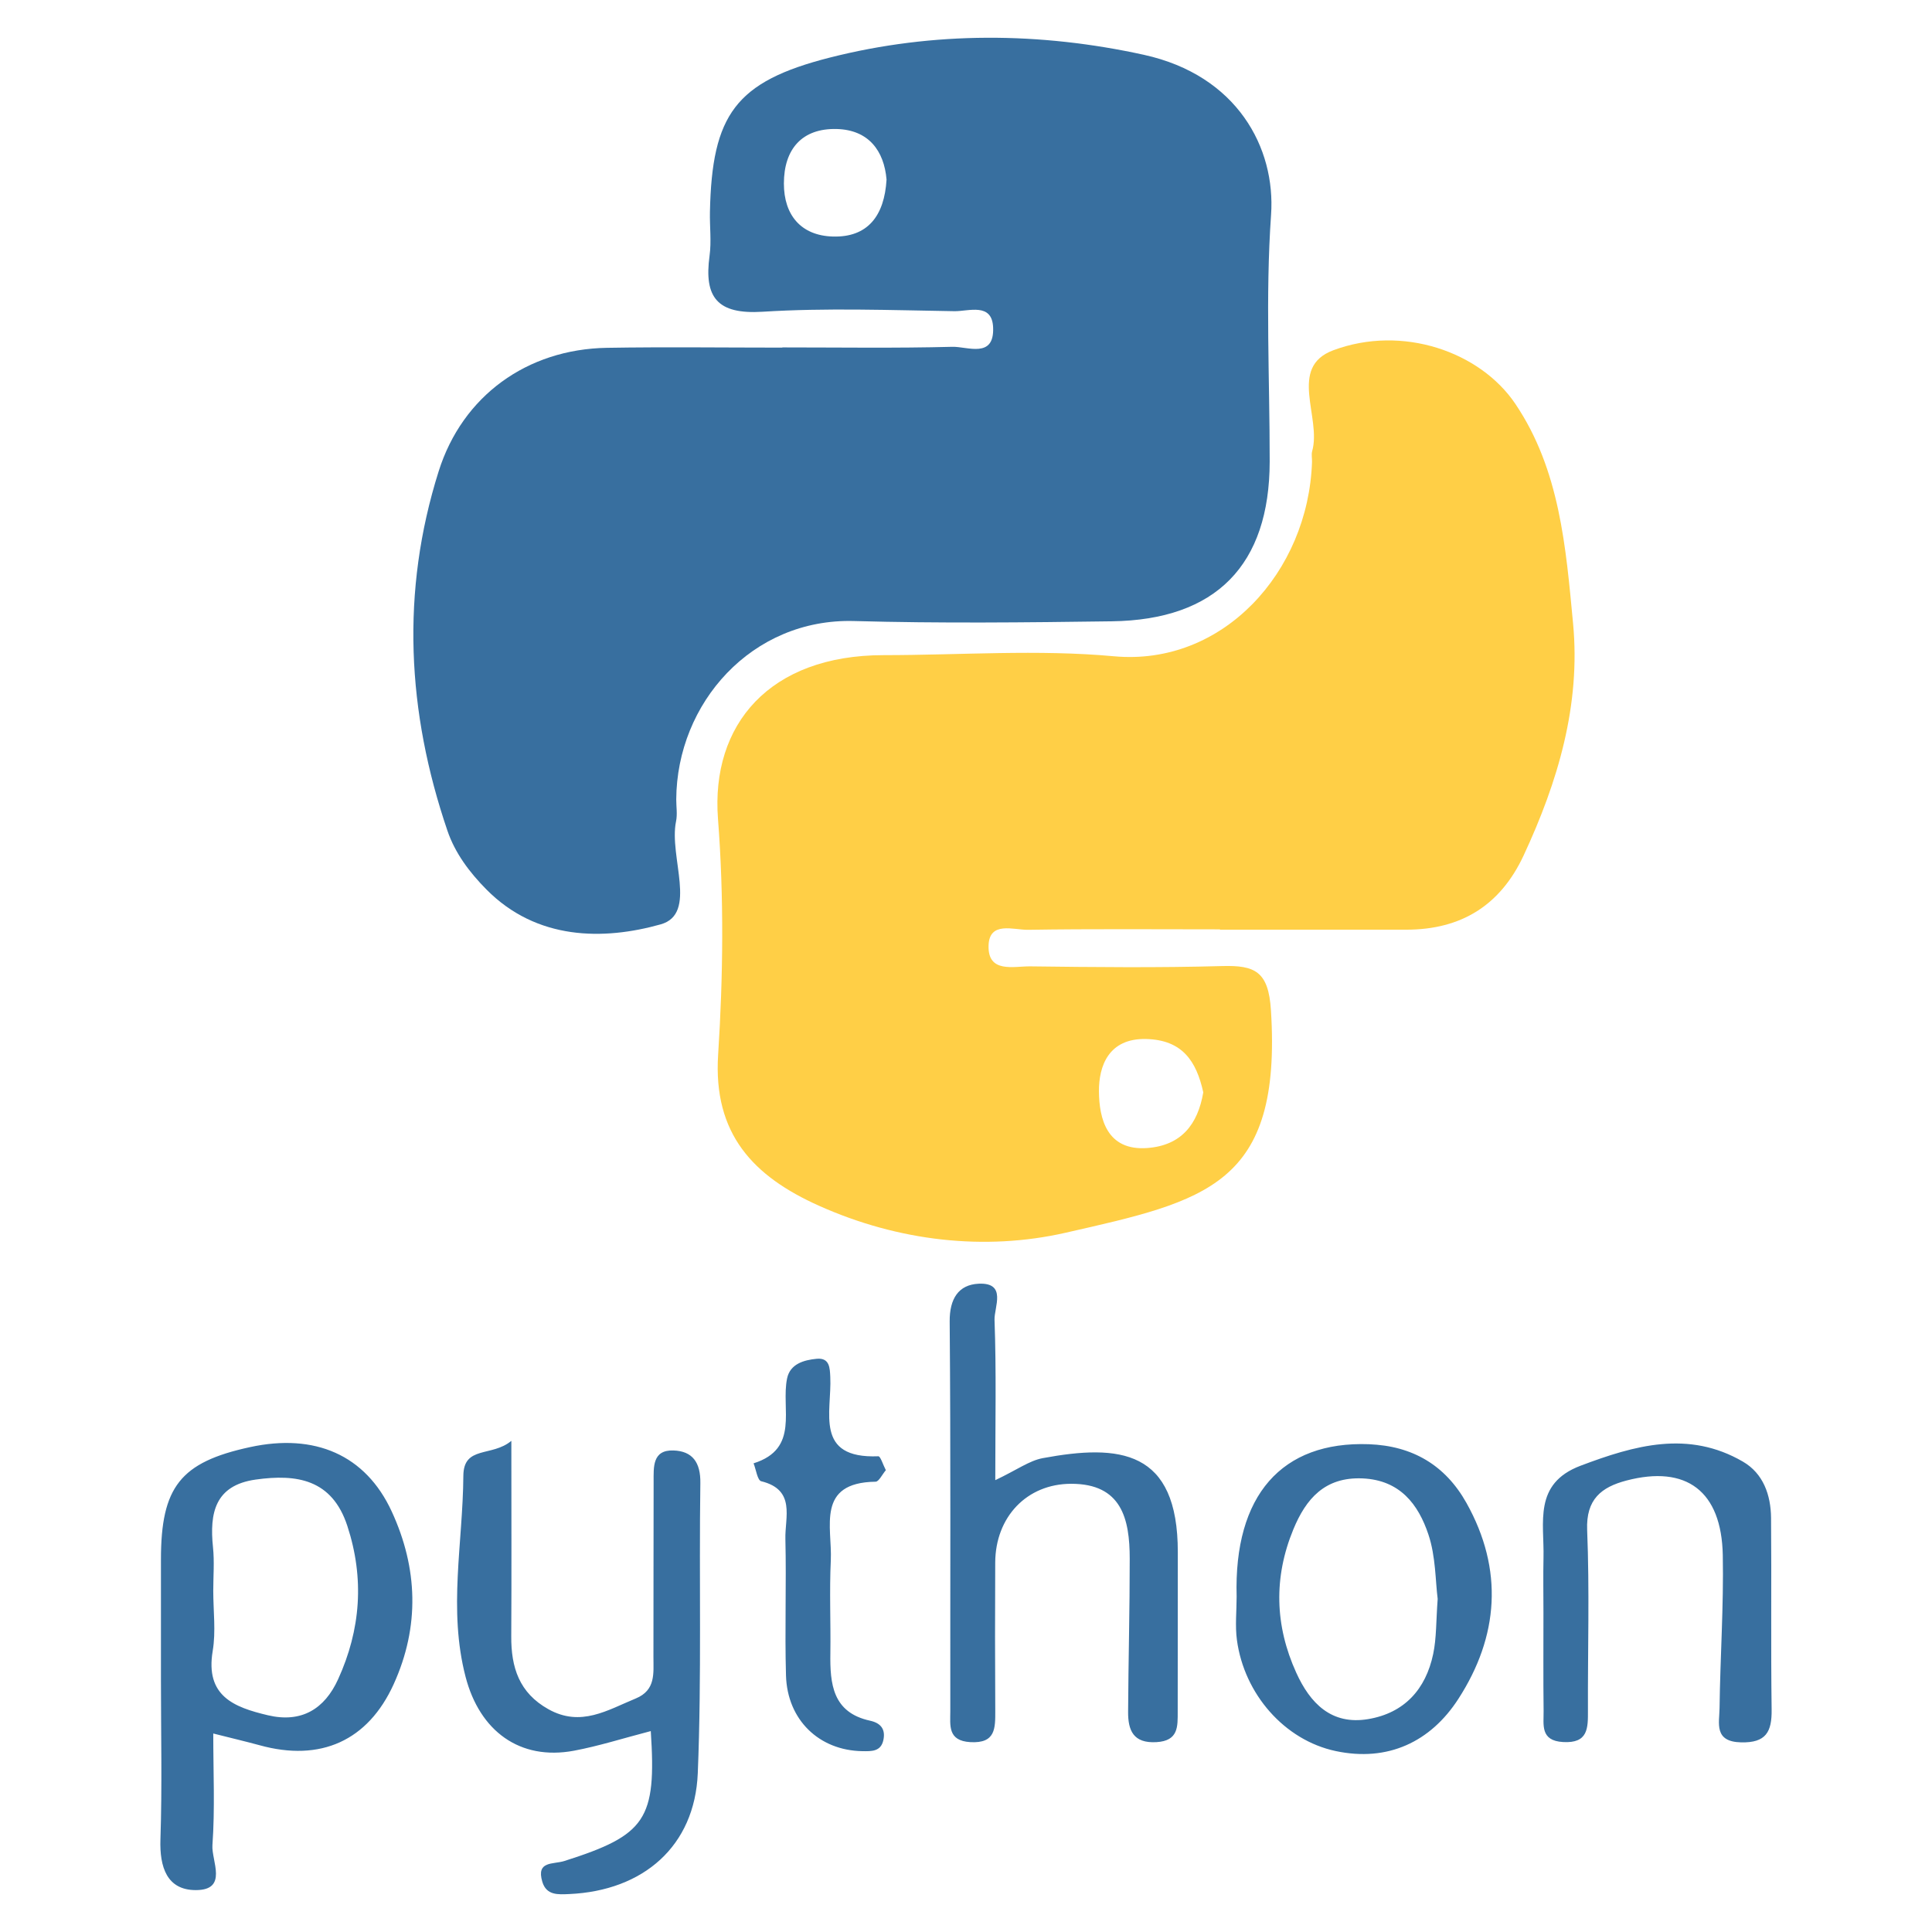
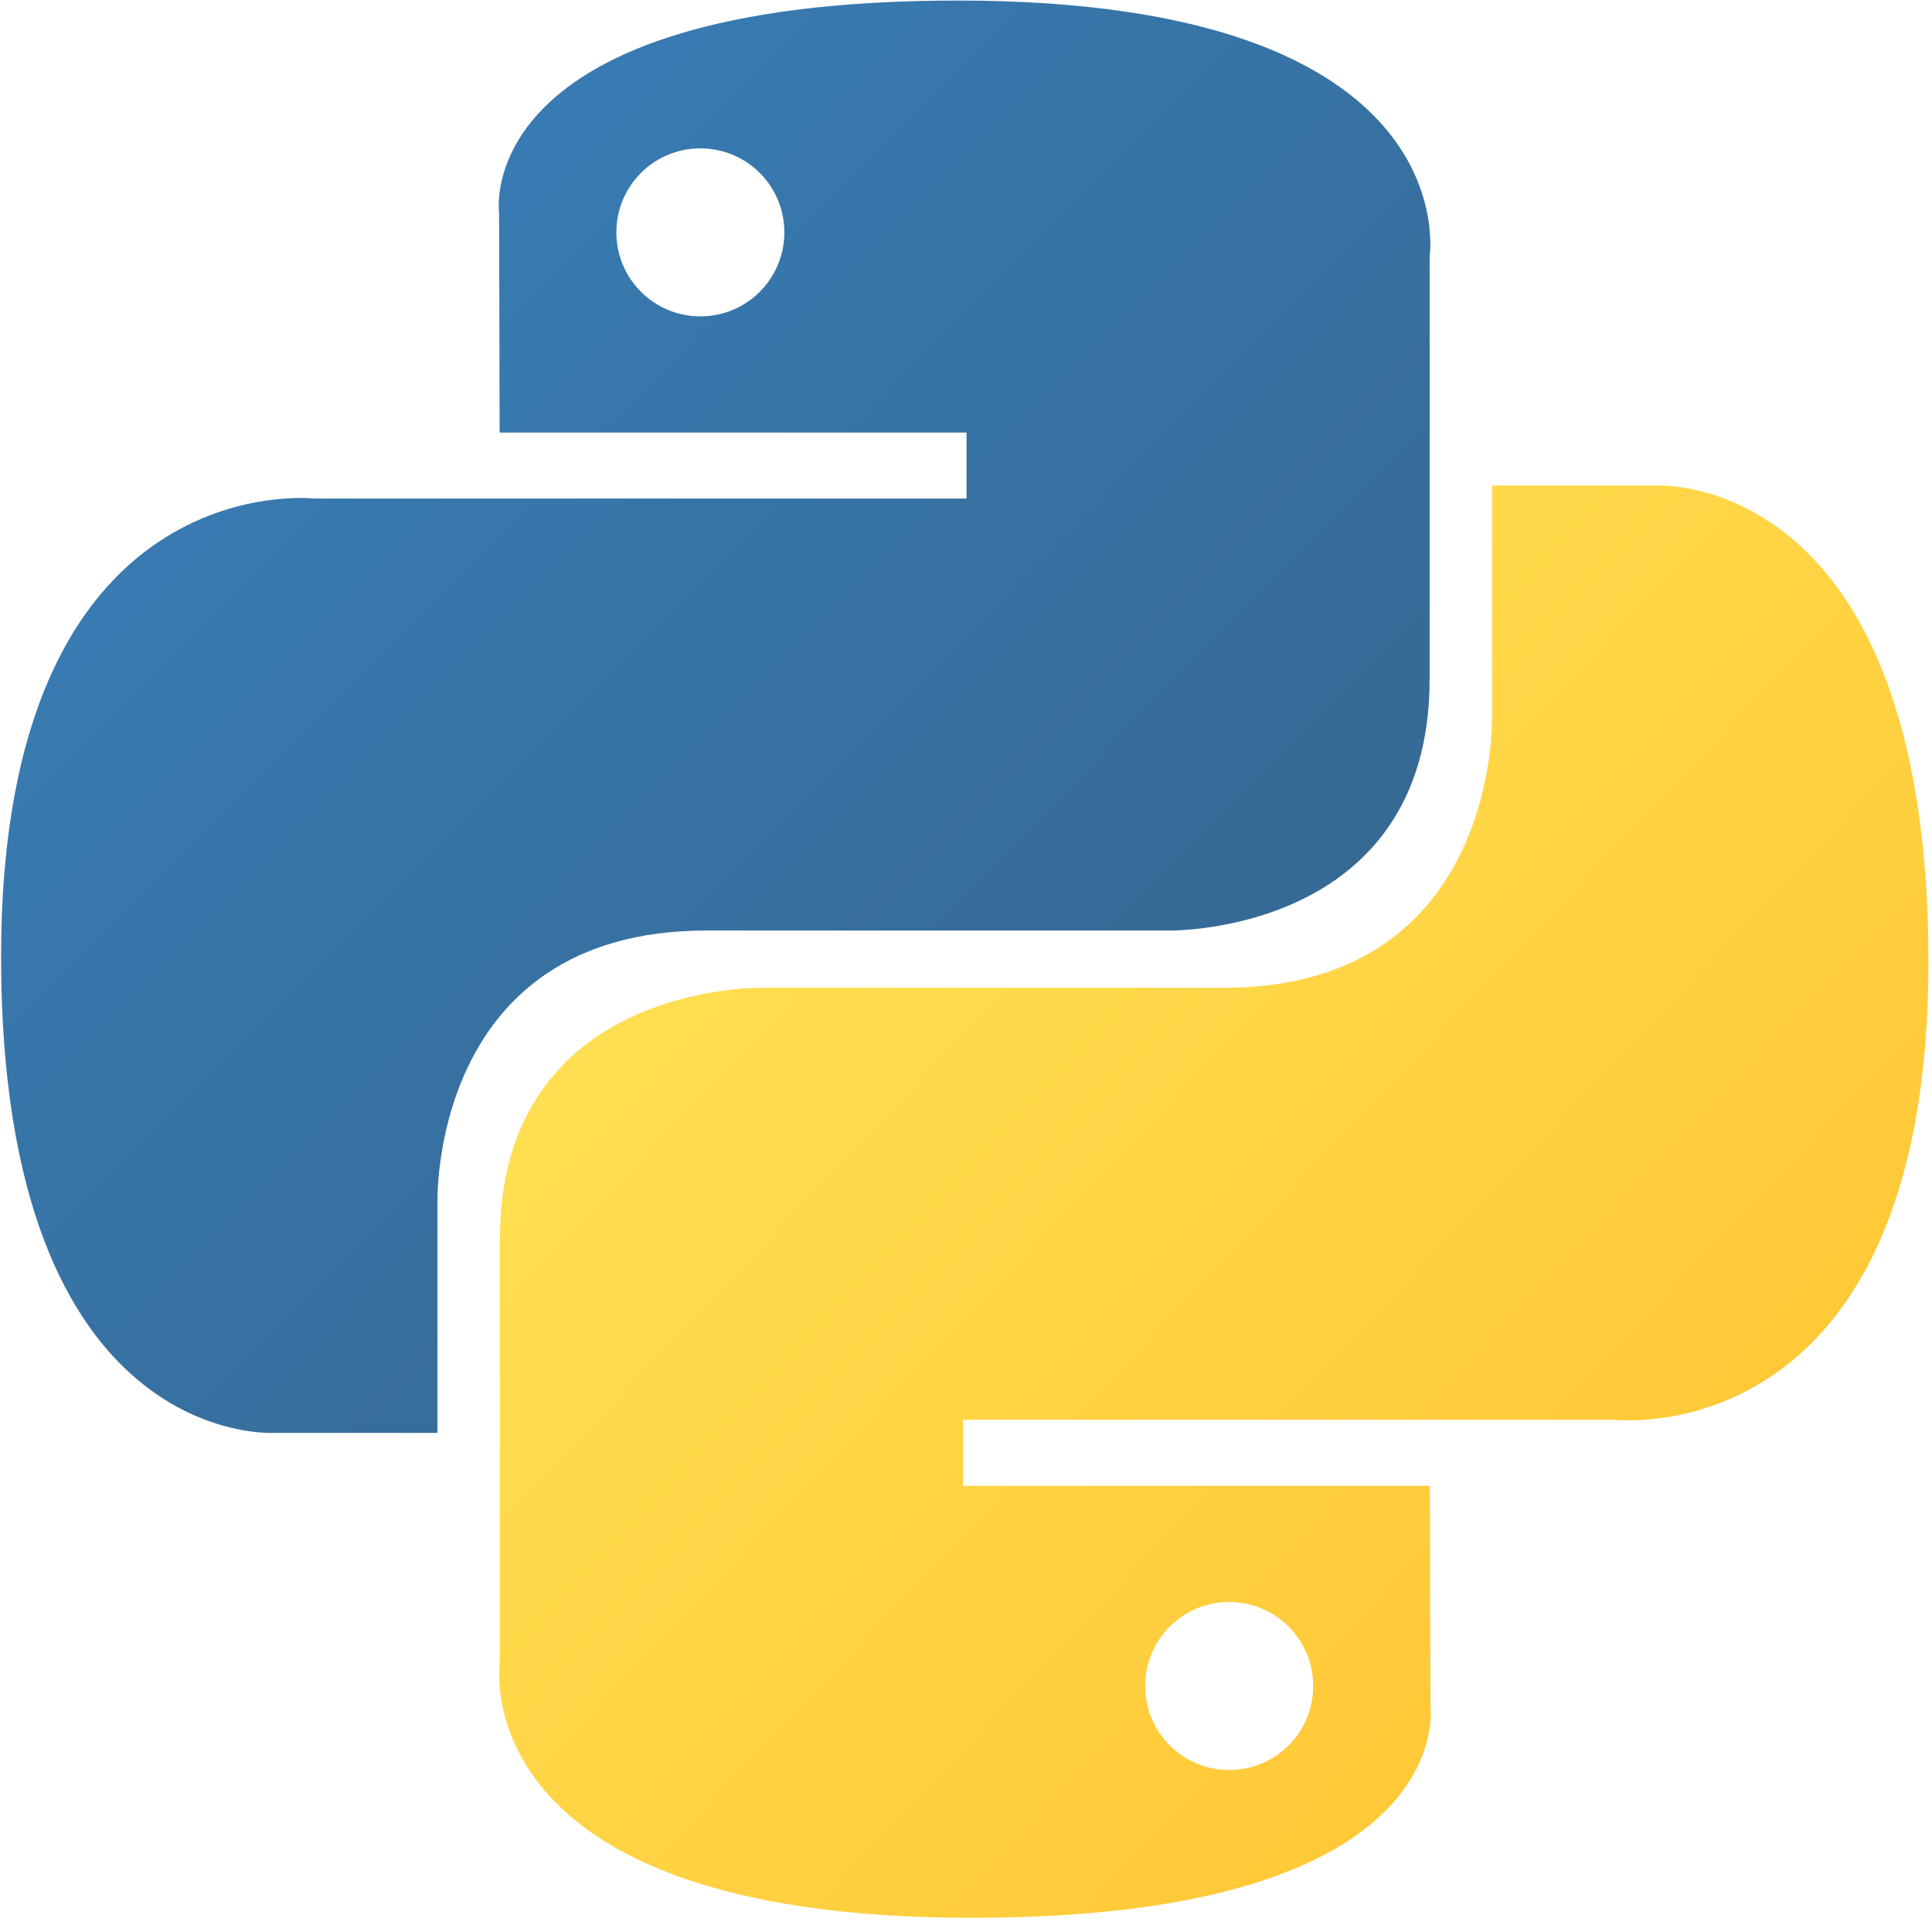
- <svg xmlns="http://www.w3.org/2000/svg" viewBox="0 0 128 128">
-   <g fill-rule="evenodd" clip-rule="evenodd">
-     <path fill="#386f9f" d="M51.834 23.017c3.756 0 7.512.058 11.263-.04.995-.026 2.78.797 2.7-1.271-.061-1.683-1.622-1.074-2.568-1.089-4.237-.067-8.488-.228-12.708.037-3.003.187-3.888-.953-3.511-3.707.13-.95.005-1.934.025-2.902.132-6.446 1.69-8.64 7.942-10.23 6.888-1.75 13.937-1.692 20.806-.184 6.175 1.356 8.74 6.16 8.428 10.604-.38 5.423-.086 10.893-.091 16.343-.009 6.853-3.55 10.49-10.459 10.585-5.69.078-11.387.14-17.074-.018-6.778-.19-11.75 5.44-11.784 11.82 0 .484.083.984-.013 1.451-.488 2.343 1.462 6.13-1.022 6.826-3.78 1.062-8.206 1.062-11.54-2.311-1.13-1.14-2.082-2.417-2.584-3.893-2.679-7.865-3.102-15.83-.58-23.818 1.572-4.986 5.848-8.087 11.145-8.176 3.874-.065 7.749-.013 11.623-.013l.002-.014zm6.902-11.12c-.162-1.903-1.185-3.292-3.296-3.35-2.309-.06-3.502 1.336-3.505 3.608-.002 2.106 1.145 3.455 3.241 3.516 2.303.067 3.418-1.36 3.56-3.774z" />
-     <path fill="#ffcf46" d="M80.824 61.572c-4.24 0-8.482-.037-12.722.03-.955.012-2.557-.592-2.607 1.041-.056 1.852 1.663 1.37 2.755 1.381 4.24.053 8.484.098 12.723-.02 2.178-.06 3.067.357 3.23 2.925.737 11.625-4.308 12.63-13.613 14.745-5.338 1.213-11.061.57-16.325-1.788-4.353-1.947-7.024-4.753-6.687-10.007.334-5.186.39-10.439-.009-15.62-.48-6.253 3.41-10.852 10.975-10.854 5.09-.001 10.214-.389 15.26.075 7.215.662 12.872-5.592 13.12-12.864.01-.241-.052-.5.01-.724.636-2.235-1.626-5.557 1.4-6.686 4.573-1.705 9.73.087 12.066 3.557 2.945 4.369 3.343 9.51 3.819 14.53.515 5.411-1.003 10.505-3.276 15.386-1.544 3.31-4.14 4.91-7.757 4.915-4.12.003-8.239 0-12.36 0-.002-.008-.002-.015-.002-.022zm-1.104 10.8c-.453-2.066-1.385-3.476-3.785-3.535-2.496-.06-3.14 1.807-3.127 3.474.014 1.772.508 3.952 3.21 3.748 2.246-.172 3.341-1.563 3.702-3.687z" />
-     <path fill="#386f9f" d="M14.129 114.849c0 2.582.117 5-.055 7.397-.074 1.034 1.066 2.98-1.103 2.978-1.912 0-2.403-1.522-2.342-3.361.117-3.51.034-7.027.034-10.54v-7.998c0-4.82 1.293-6.452 5.903-7.45 4.286-.932 7.654.511 9.386 4.263 1.732 3.753 1.866 7.62.133 11.438-1.708 3.762-4.854 5.166-8.884 4.051-.918-.25-1.845-.467-3.072-.778zm0-9.448c0 1.33.18 2.686-.037 3.98-.502 2.991 1.408 3.728 3.66 4.26 2.227.526 3.754-.421 4.647-2.383 1.501-3.29 1.753-6.683.613-10.162-1.012-3.092-3.349-3.454-6.077-3.07-2.694.383-3.059 2.215-2.824 4.48.1.955.018 1.93.018 2.895zM43.116 114.689c-1.845.48-3.447.992-5.087 1.3-3.59.671-6.248-1.3-7.183-4.894-1.16-4.448-.178-8.879-.148-13.317.013-2.023 1.885-1.234 3.18-2.318 0 4.75.018 8.85-.006 12.947-.013 2.058.519 3.75 2.465 4.835 2.148 1.198 3.91.057 5.78-.712 1.34-.551 1.173-1.676 1.175-2.746.01-3.872-.001-7.74.012-11.612.002-.955-.097-2.122 1.313-2.075 1.257.041 1.804.788 1.783 2.158-.091 6.407.09 12.823-.17 19.221-.197 4.838-3.61 7.793-8.52 8.01-.735.031-1.505.099-1.78-.813-.419-1.404.718-1.139 1.465-1.378 5.401-1.718 6.107-2.744 5.721-8.606zM65.94 98.064c1.429-.675 2.25-1.293 3.153-1.46 5.067-.937 8.95-.58 8.94 6.245-.007 3.515.002 7.031-.007 10.545-.002.984.061 1.942-1.406 2.027-1.547.092-1.887-.793-1.88-2.006.018-3.387.11-6.774.107-10.16-.002-2.63-.539-4.958-3.884-4.95-2.934.005-5.012 2.195-5.027 5.217a899.58 899.58 0 00.003 9.814c.003 1.162.028 2.181-1.652 2.085-1.513-.09-1.327-1.11-1.327-2.049-.01-8.6.032-17.209-.041-25.815-.013-1.508.582-2.444 1.92-2.508 1.888-.087 1.023 1.564 1.051 2.392.123 3.371.05 6.75.05 10.623zM81.93 105.775c-.191-6.715 2.994-10.3 8.76-10.092 2.894.106 5.065 1.39 6.466 3.89 2.475 4.422 2.14 8.846-.538 12.987-1.84 2.844-4.67 4.185-8.12 3.453-3.402-.72-6.066-3.783-6.548-7.353-.128-.945-.02-1.924-.02-2.885zm13.32.157c-.152-1.172-.125-2.806-.613-4.264-.667-2-1.883-3.61-4.364-3.72-2.503-.108-3.752 1.355-4.587 3.38-1.311 3.179-1.226 6.371.194 9.493.912 2.011 2.32 3.483 4.76 3.075 2.403-.401 3.821-1.976 4.312-4.313.223-1.059.187-2.168.298-3.65zM102.257 106.827c0-1.212-.023-2.422.004-3.628.056-2.325-.685-4.901 2.45-6.089 3.59-1.356 7.148-2.372 10.762-.273 1.352.786 1.85 2.214 1.864 3.73.037 4.231-.019 8.464.038 12.695.02 1.476-.368 2.214-2.027 2.174-1.818-.043-1.435-1.283-1.423-2.273.043-3.38.278-6.757.214-10.132-.084-4.25-2.416-5.983-6.389-4.94-1.648.434-2.678 1.234-2.597 3.274.161 3.982.037 7.978.052 11.967.004 1.156.021 2.18-1.647 2.083-1.528-.088-1.278-1.145-1.29-2.062-.028-2.176-.008-4.353-.011-6.526zM58.689 97.403c-.25.296-.46.76-.68.764-3.964.055-2.864 3.014-2.966 5.209-.097 2.045 0 4.1-.029 6.151-.03 2.038.147 3.932 2.627 4.473.711.154 1.035.564.887 1.274-.163.784-.788.753-1.407.745-2.85-.05-4.963-2.065-5.047-5.015-.086-3.014.031-6.035-.04-9.046-.037-1.43.706-3.255-1.6-3.822-.253-.061-.343-.778-.508-1.187 3.076-.965 1.8-3.618 2.222-5.631.2-.953 1.105-1.214 1.96-1.295.865-.082.872.618.9 1.203.114 2.32-1.087 5.425 3.184 5.256.143-.005.31.562.497.92z" />
+ <svg xmlns="http://www.w3.org/2000/svg" width="256px" height="255px" viewBox="0 0 256 255" version="1.1" preserveAspectRatio="xMidYMid">
+   <defs>
+     <linearGradient x1="12.959%" y1="12.039%" x2="79.639%" y2="78.201%" id="linearGradient-1">
+       <stop stop-color="#387EB8" offset="0%" />
+       <stop stop-color="#366994" offset="100%" />
+     </linearGradient>
+     <linearGradient x1="19.128%" y1="20.579%" x2="90.742%" y2="88.429%" id="linearGradient-2">
+       <stop stop-color="#FFE052" offset="0%" />
+       <stop stop-color="#FFC331" offset="100%" />
+     </linearGradient>
+   </defs>
+   <g>
+     <path d="M126.916,0.072 C62.084,0.072 66.132,28.187 66.132,28.187 L66.204,57.315 L128.072,57.315 L128.072,66.06 L41.631,66.06 C41.631,66.06 0.145,61.355 0.145,126.771 C0.145,192.188 36.355,189.868 36.355,189.868 L57.965,189.868 L57.965,159.512 C57.965,159.512 56.8,123.302 93.597,123.302 L154.959,123.302 C154.959,123.302 189.434,123.859 189.434,89.983 L189.434,33.97 C189.434,33.97 194.669,0.072 126.916,0.072 L126.916,0.072 L126.916,0.072 Z M92.802,19.659 C98.957,19.659 103.932,24.634 103.932,30.789 C103.932,36.945 98.957,41.92 92.802,41.92 C86.646,41.92 81.671,36.945 81.671,30.789 C81.671,24.634 86.646,19.659 92.802,19.659 L92.802,19.659 L92.802,19.659 Z" fill="url(#linearGradient-1)" />
+     <path d="M128.757,254.126 C193.589,254.126 189.541,226.011 189.541,226.011 L189.469,196.884 L127.601,196.884 L127.601,188.139 L214.042,188.139 C214.042,188.139 255.528,192.844 255.528,127.427 C255.528,62.011 219.318,64.331 219.318,64.331 L197.708,64.331 L197.708,94.686 C197.708,94.686 198.873,130.896 162.076,130.896 L100.714,130.896 C100.714,130.896 66.239,130.339 66.239,164.215 L66.239,220.229 C66.239,220.229 61.004,254.126 128.757,254.126 L128.757,254.126 L128.757,254.126 Z M162.871,234.54 C156.716,234.54 151.741,229.565 151.741,223.409 C151.741,217.254 156.716,212.279 162.871,212.279 C169.027,212.279 174.002,217.254 174.002,223.409 C174.002,229.565 169.027,234.54 162.871,234.54 L162.871,234.54 L162.871,234.54 Z" fill="url(#linearGradient-2)" />
  </g>
</svg>
